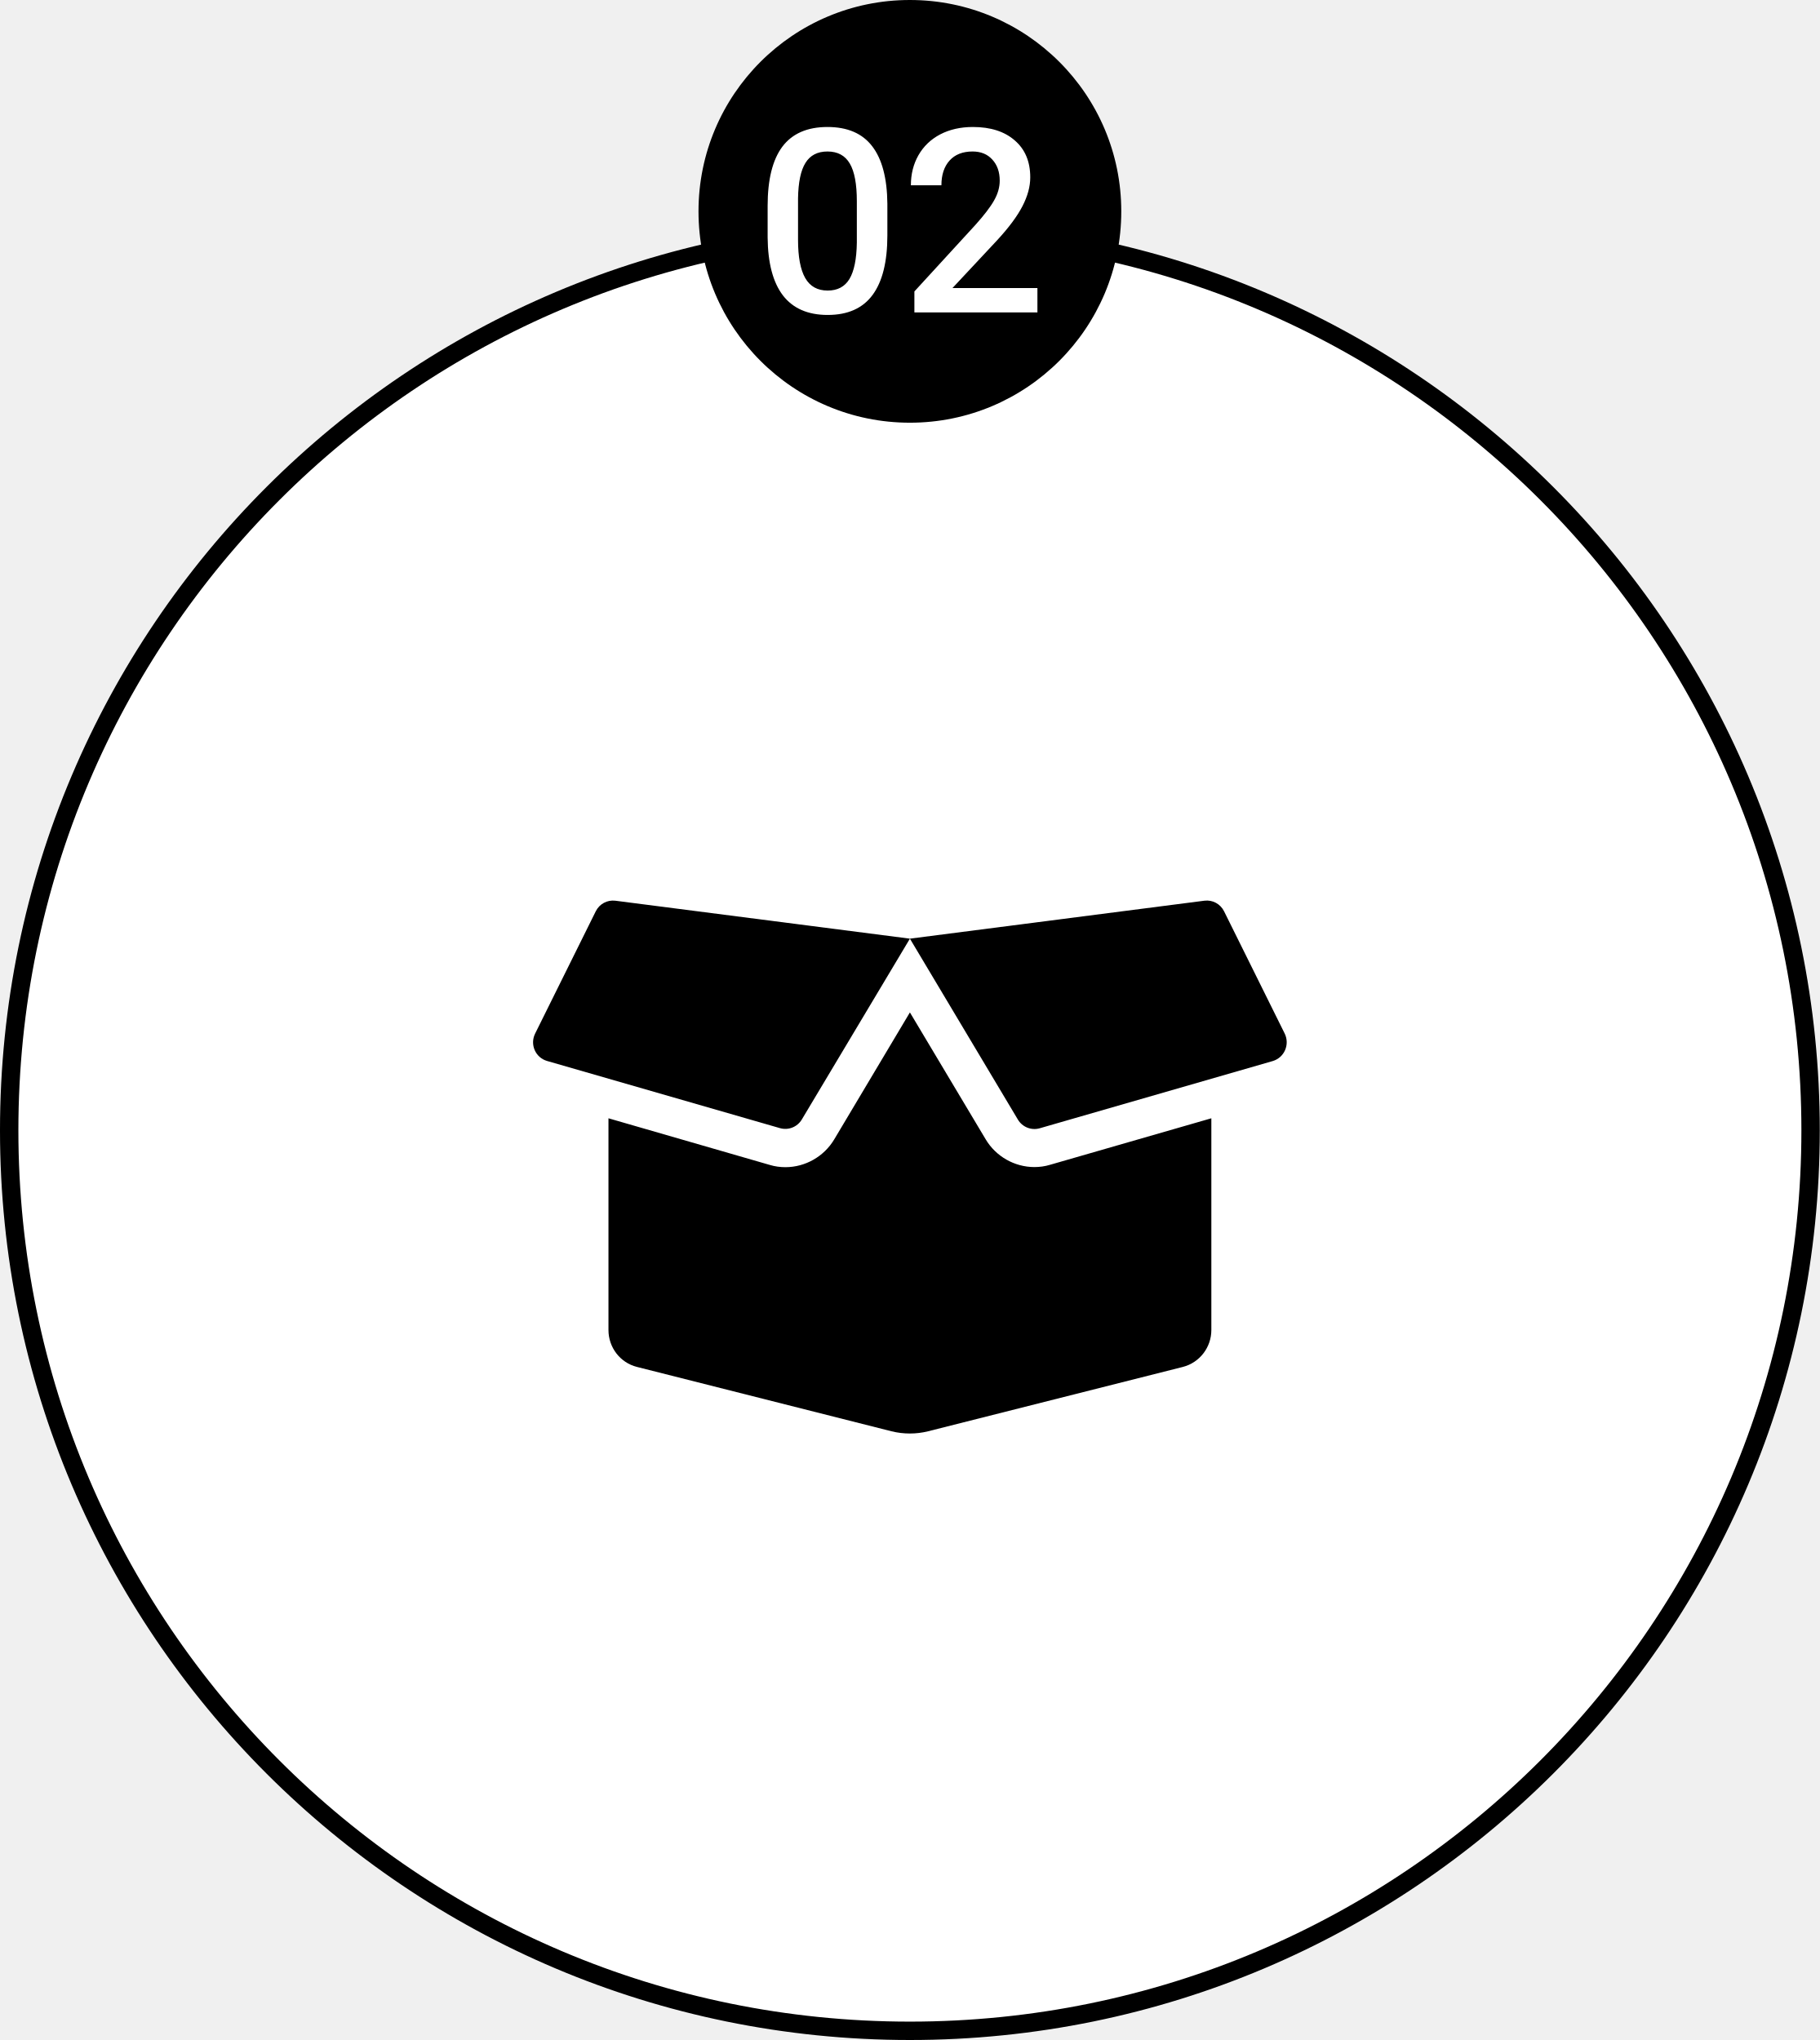
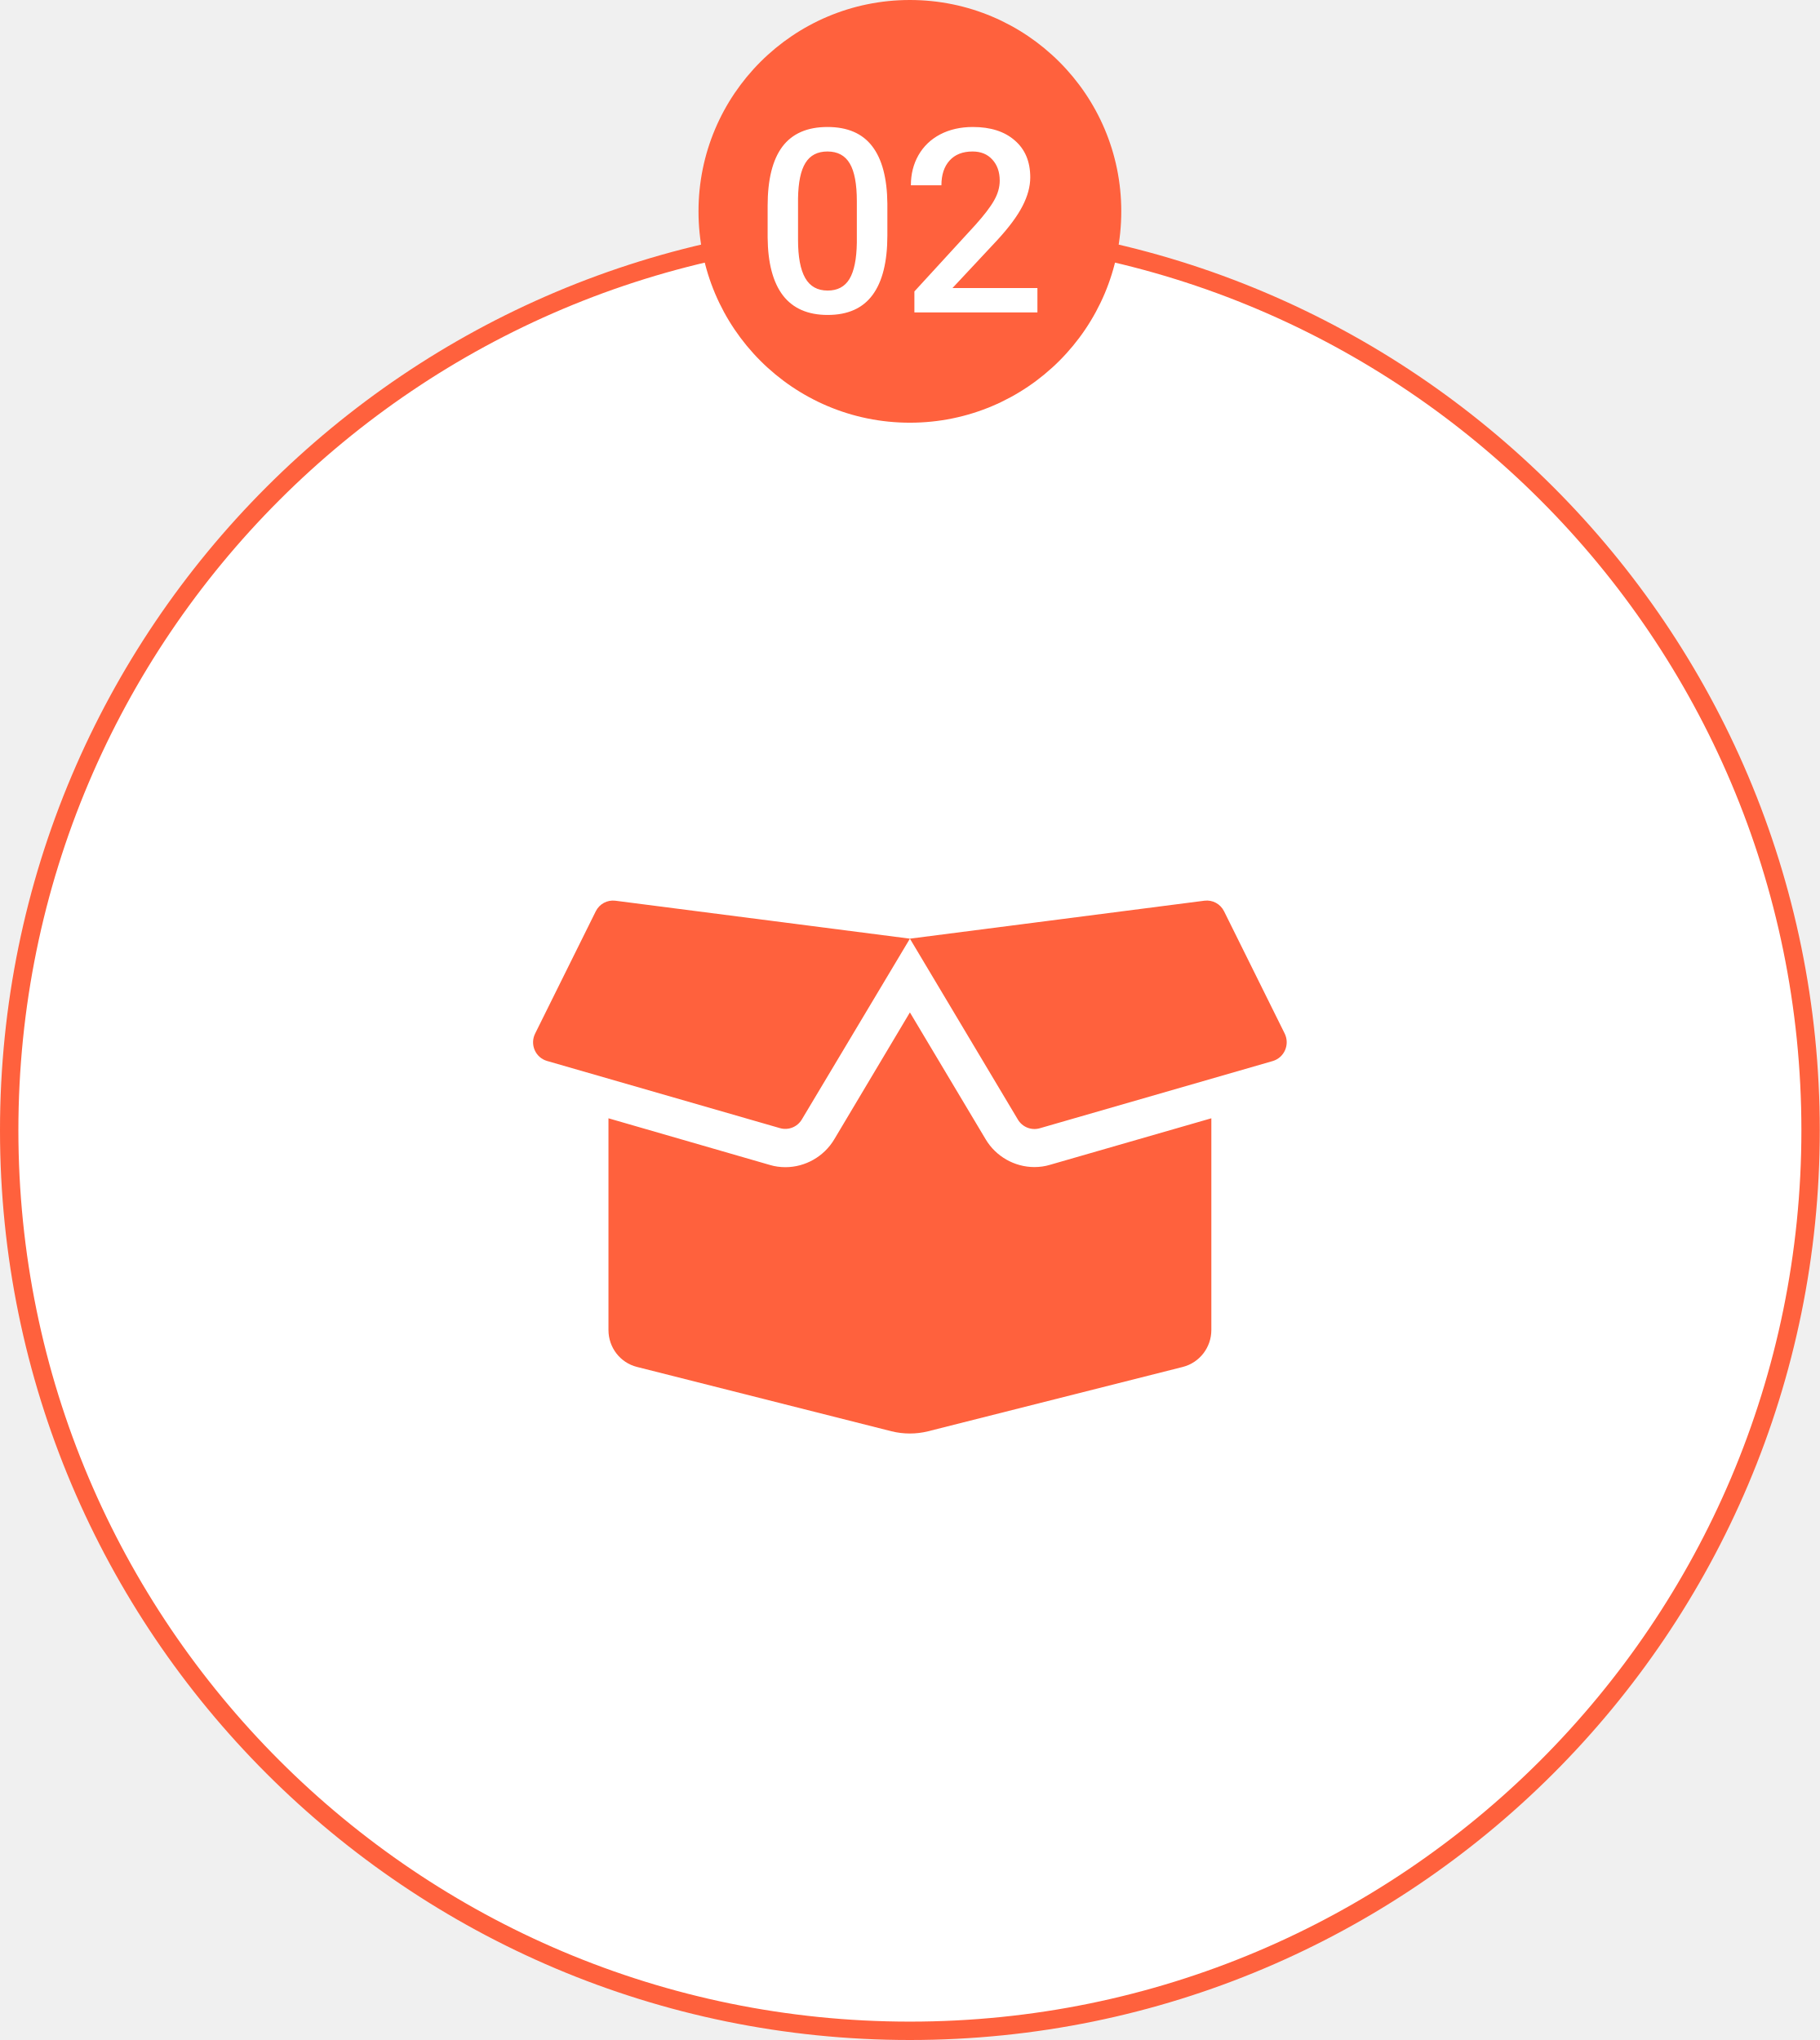
<svg xmlns="http://www.w3.org/2000/svg" width="99" height="111" viewBox="0 0 99 111" fill="none">
-   <circle cx="49.5" cy="61.5" r="49" fill="white" stroke="black" />
-   <path d="M56.272 63.502C55.19 63.502 54.171 62.919 53.62 61.987L49.501 55.087L45.389 61.987C44.832 62.926 43.813 63.508 42.73 63.508C42.442 63.508 42.154 63.47 41.879 63.386L33.102 60.848V72.37C33.102 73.322 33.743 74.15 34.653 74.377L48.502 77.879C49.156 78.04 49.841 78.04 50.488 77.879L64.35 74.377C65.26 74.144 65.9 73.315 65.9 72.37V60.848L57.124 63.379C56.849 63.463 56.561 63.502 56.272 63.502ZM69.891 56.239L66.592 49.585C66.394 49.184 65.964 48.951 65.522 49.009L49.501 51.074L55.376 60.919C55.619 61.327 56.106 61.521 56.561 61.392L69.238 57.734C69.872 57.547 70.18 56.835 69.891 56.239ZM32.411 49.585L29.112 56.239C28.817 56.835 29.131 57.547 29.759 57.728L42.436 61.385C42.891 61.515 43.377 61.321 43.621 60.913L49.501 51.074L33.474 49.009C33.032 48.957 32.609 49.184 32.411 49.585Z" fill="black" />
-   <circle cx="49.5" cy="11.5" r="11.5" fill="black" />
+   <path d="M49.5 110.5C76.562 110.5 98.5 88.562 98.5 61.5C98.5 34.438 76.562 12.5 49.5 12.5C22.438 12.5 0.5 34.438 0.5 61.5C0.5 88.562 22.438 110.5 49.5 110.5Z" fill="white" stroke="#FF613D" />
+   <path d="M56.272 63.502C55.19 63.502 54.171 62.919 53.62 61.987L49.501 55.087L45.389 61.987C44.832 62.926 43.813 63.508 42.73 63.508C42.442 63.508 42.154 63.47 41.879 63.386L33.102 60.848V72.37C33.102 73.322 33.743 74.15 34.653 74.377L48.502 77.879C49.156 78.04 49.841 78.04 50.488 77.879L64.35 74.377C65.26 74.144 65.9 73.315 65.9 72.37V60.848L57.124 63.379C56.849 63.463 56.561 63.502 56.272 63.502ZM69.891 56.239L66.592 49.585C66.394 49.184 65.964 48.951 65.522 49.009L49.501 51.074L55.376 60.919C55.619 61.327 56.106 61.521 56.561 61.392L69.238 57.734C69.872 57.547 70.18 56.835 69.891 56.239ZM32.411 49.585L29.112 56.239C28.817 56.835 29.131 57.547 29.759 57.728L42.436 61.385C42.891 61.515 43.377 61.321 43.621 60.913L49.501 51.074L33.474 49.009C33.032 48.957 32.609 49.184 32.411 49.585Z" fill="#FF613D" />
+   <path d="M49.5 23C55.851 23 61 17.851 61 11.5C61 5.149 55.851 0 49.5 0C43.149 0 38 5.149 38 11.5C38 17.851 43.149 23 49.5 23Z" fill="#FF613D" />
  <path d="M48.275 12.81C48.275 14.241 48.007 15.321 47.469 16.05C46.935 16.774 46.122 17.137 45.028 17.137C43.953 17.137 43.142 16.784 42.595 16.077C42.052 15.366 41.774 14.316 41.761 12.926V11.203C41.761 9.772 42.027 8.699 42.56 7.983C43.098 7.268 43.916 6.91 45.015 6.91C46.104 6.91 46.915 7.259 47.448 7.956C47.986 8.653 48.262 9.697 48.275 11.087V12.81ZM46.614 10.95C46.614 10.016 46.487 9.332 46.231 8.899C45.976 8.462 45.571 8.243 45.015 8.243C44.472 8.243 44.074 8.451 43.818 8.865C43.563 9.275 43.429 9.918 43.415 10.793V13.049C43.415 13.979 43.545 14.671 43.805 15.127C44.065 15.583 44.472 15.81 45.028 15.81C45.562 15.81 45.956 15.601 46.211 15.182C46.466 14.758 46.601 14.097 46.614 13.199V10.95ZM56.438 17H49.745V15.858L53.06 12.242C53.539 11.709 53.879 11.265 54.079 10.909C54.284 10.549 54.387 10.189 54.387 9.829C54.387 9.355 54.252 8.972 53.983 8.681C53.719 8.389 53.361 8.243 52.91 8.243C52.372 8.243 51.955 8.407 51.659 8.735C51.363 9.063 51.215 9.512 51.215 10.082H49.554C49.554 9.476 49.69 8.931 49.964 8.448C50.242 7.961 50.636 7.582 51.147 7.313C51.661 7.045 52.254 6.91 52.924 6.91C53.89 6.91 54.651 7.154 55.207 7.642C55.768 8.125 56.048 8.795 56.048 9.651C56.048 10.148 55.907 10.67 55.624 11.217C55.346 11.759 54.888 12.377 54.25 13.069L51.816 15.674H56.438V17Z" fill="white" />
</svg>
